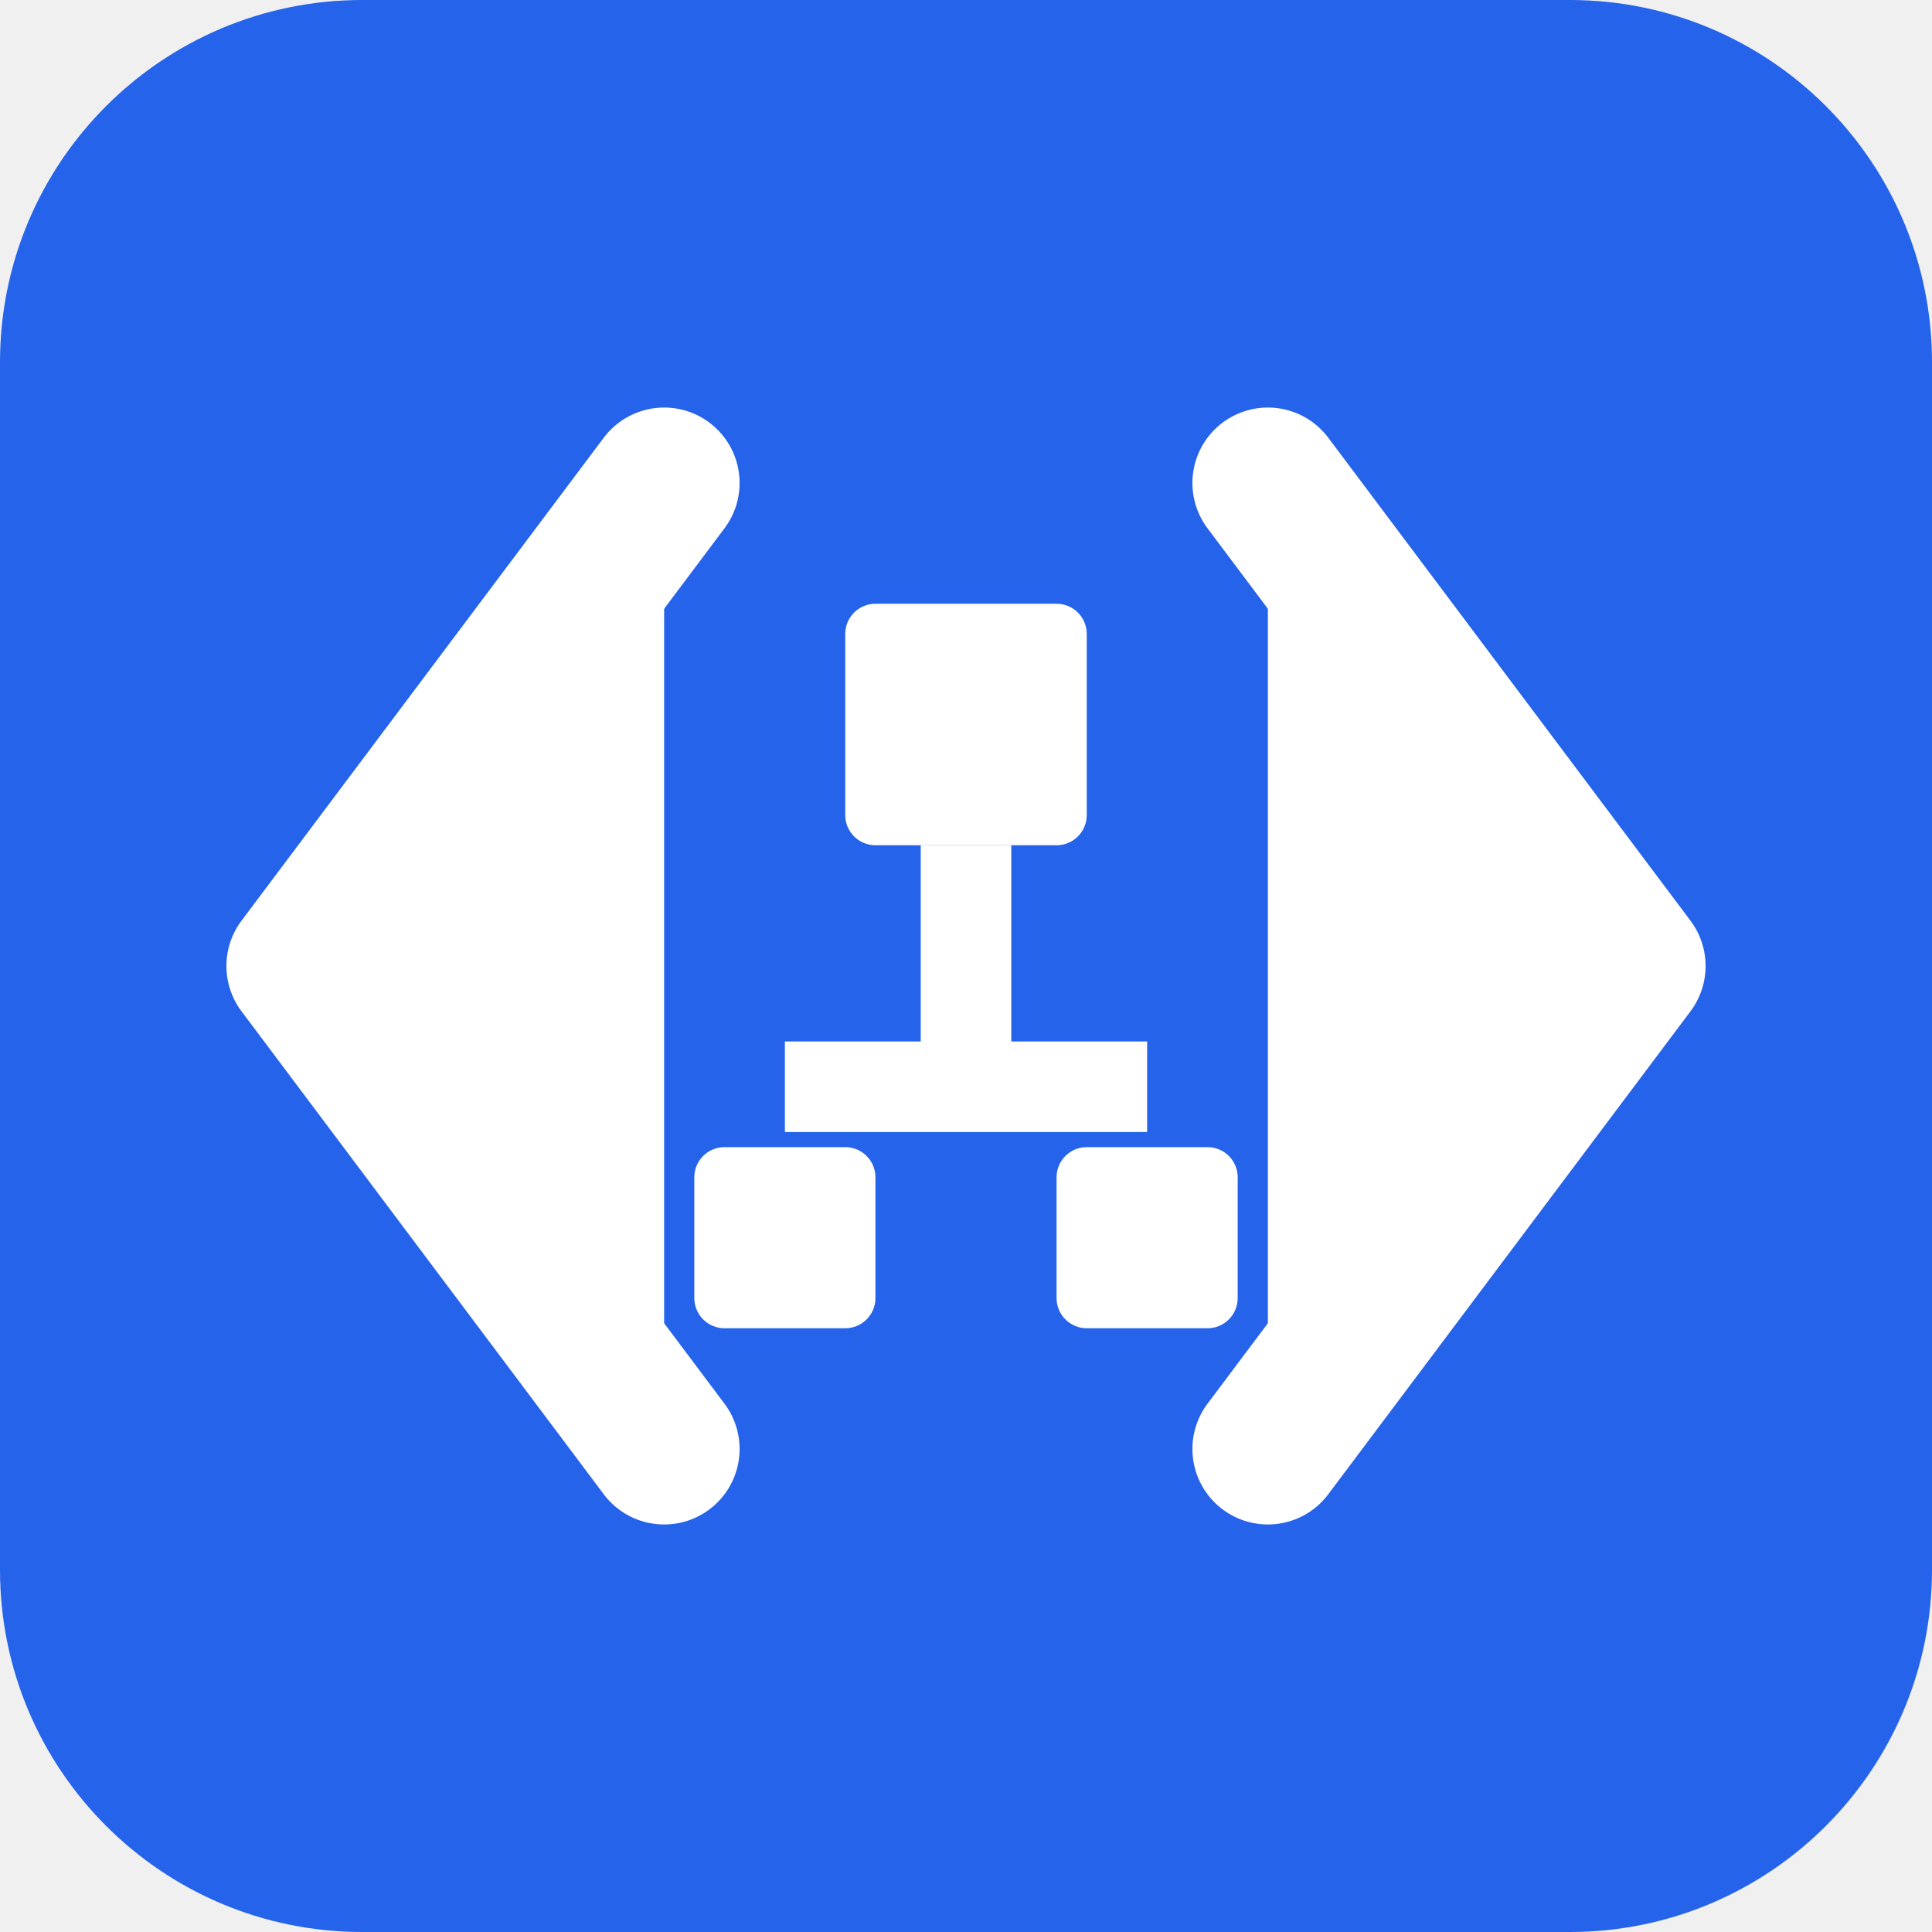
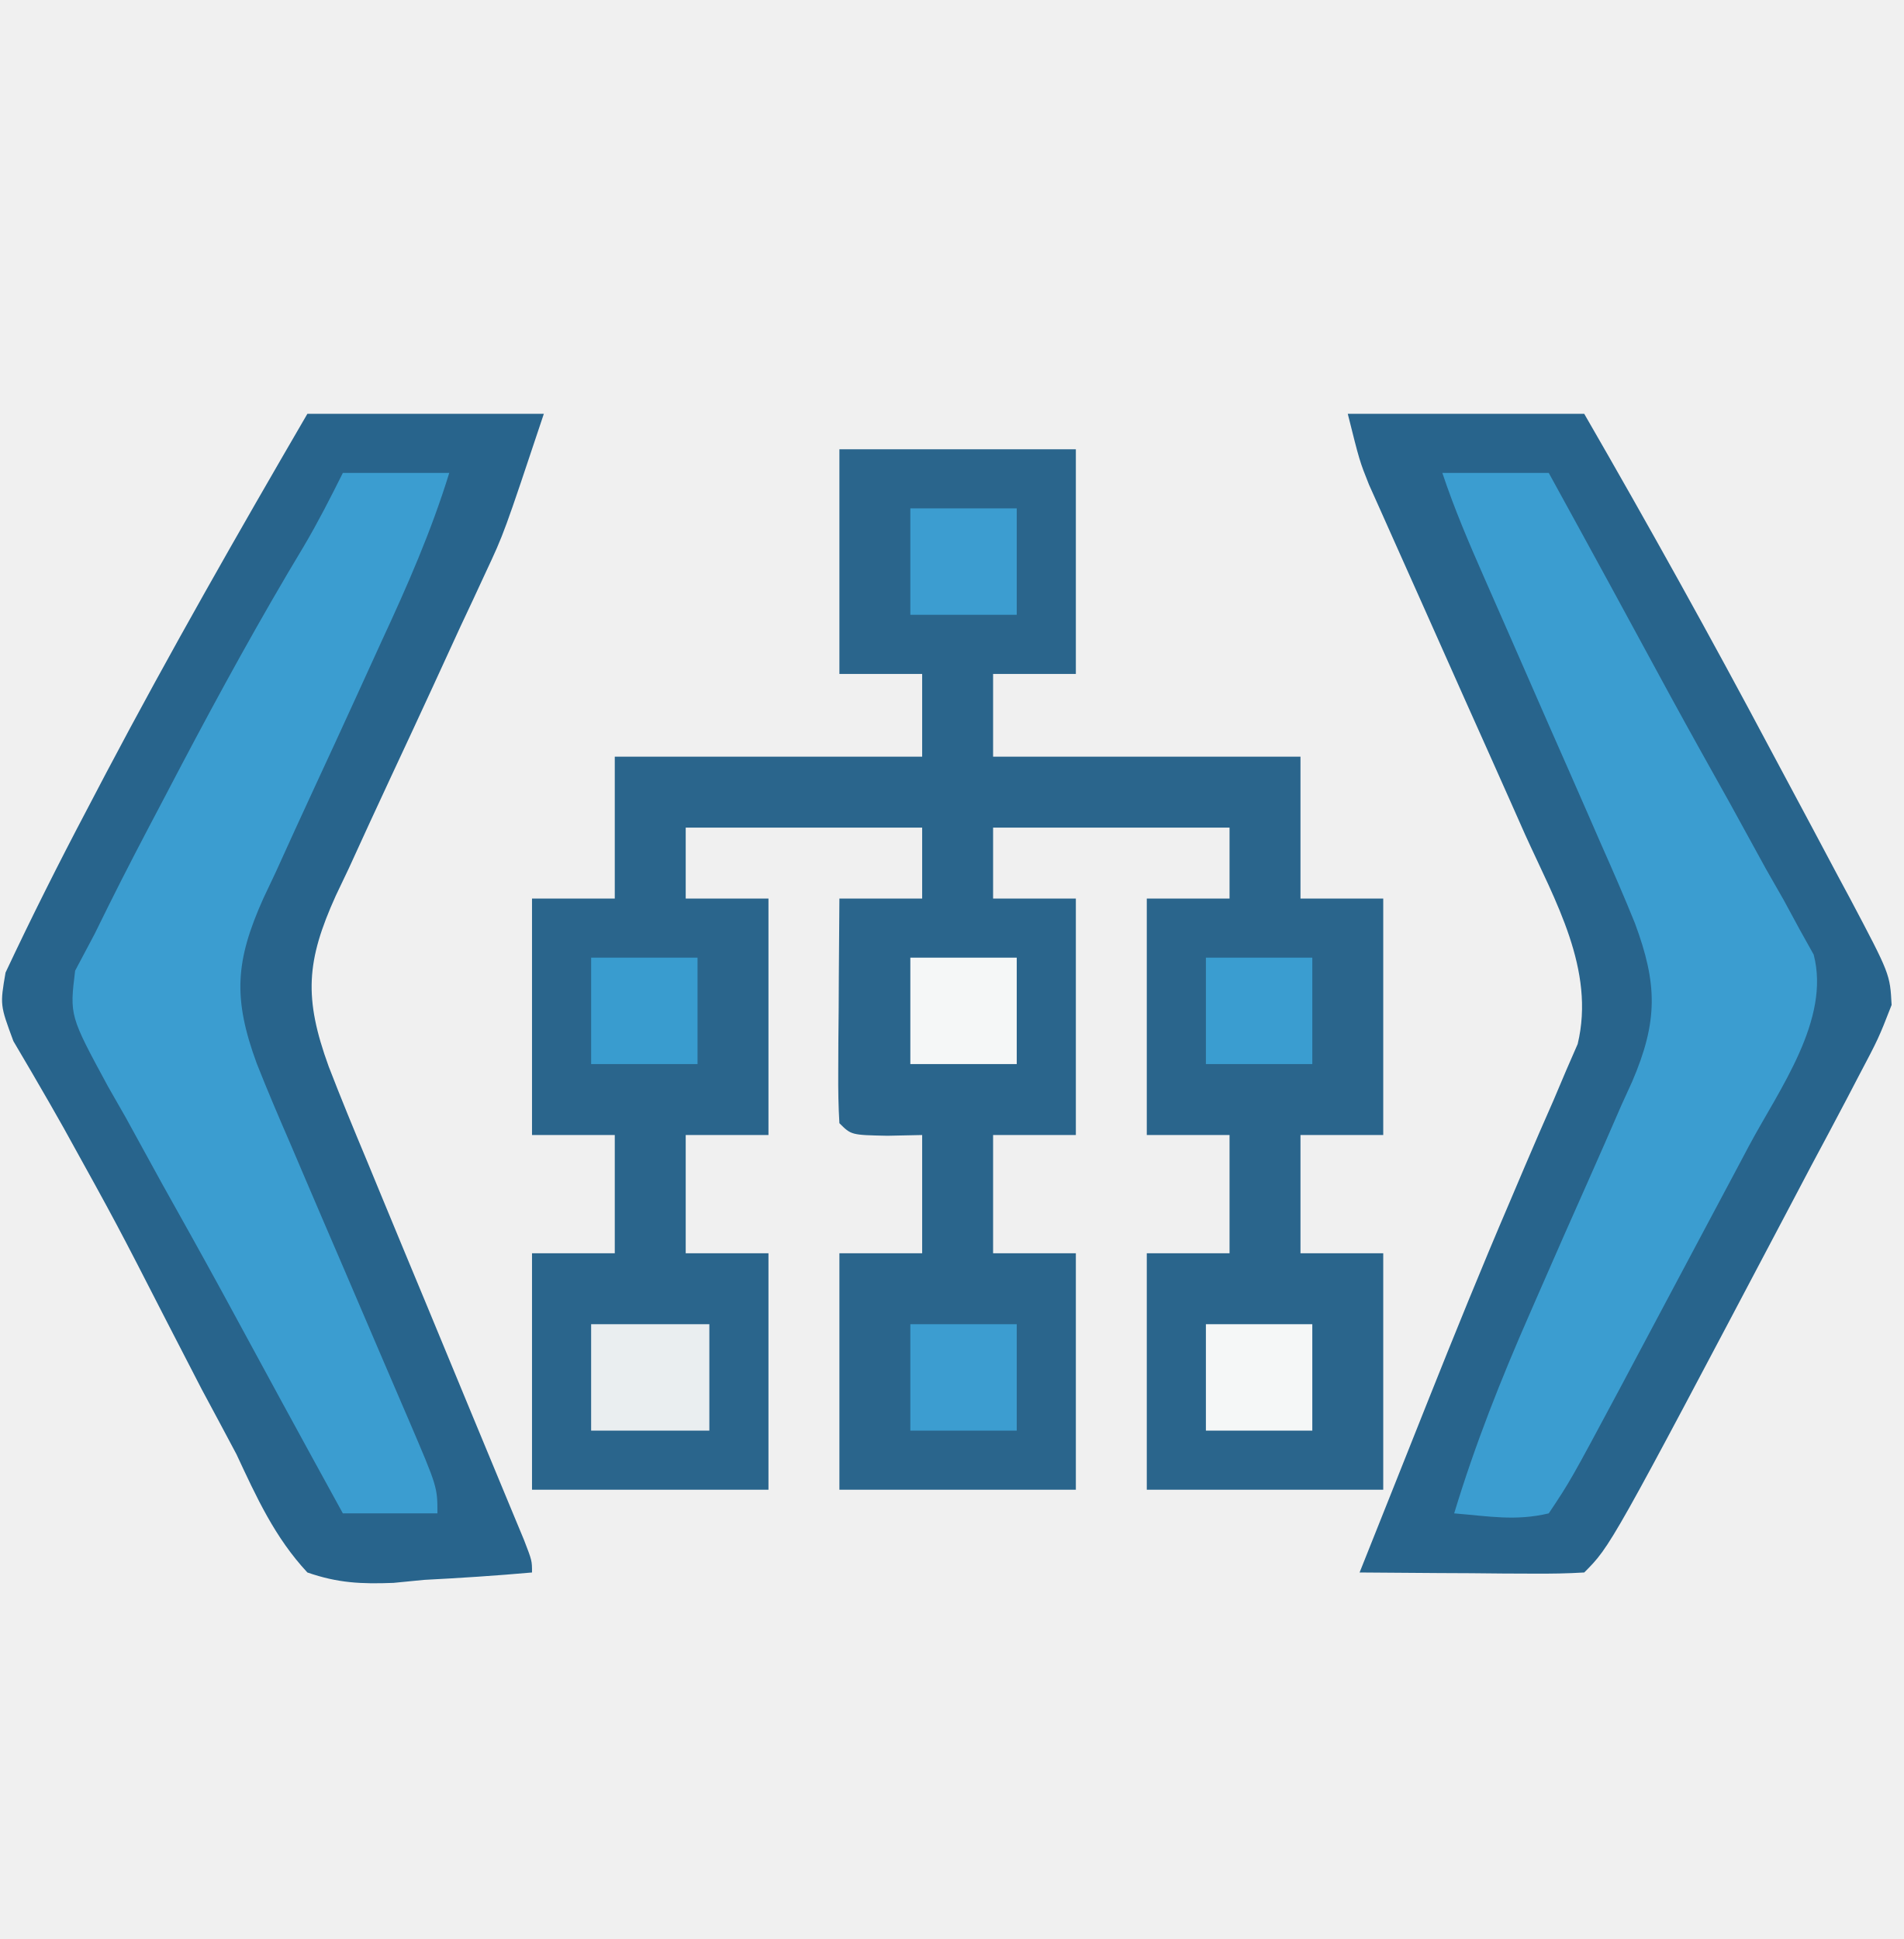
- <svg xmlns="http://www.w3.org/2000/svg" viewBox="0 0 32 32">
-   <style>
-     .bg { fill: #2563eb; }
-     .fg { fill: #ffffff; }
-     @media (prefers-color-scheme: dark) {
-       .bg { fill: #3b82f6; }
-     }
-   </style>
-   <rect class="bg" width="32" height="32" rx="6" />
-   <polyline class="fg" points="11,8 5,16 11,24" fill="none" stroke="#fff" stroke-width="2.5" stroke-linecap="round" stroke-linejoin="round" />
-   <polyline class="fg" points="21,8 27,16 21,24" fill="none" stroke="#fff" stroke-width="2.5" stroke-linecap="round" stroke-linejoin="round" />
-   <rect class="fg" x="14" y="10" width="4" height="4" rx="0.5" />
-   <line x1="16" y1="14" x2="16" y2="18" stroke="#fff" stroke-width="1.5" />
-   <line x1="13" y1="18" x2="19" y2="18" stroke="#fff" stroke-width="1.5" />
-   <rect class="fg" x="11.5" y="19" width="3" height="3" rx="0.5" />
-   <rect class="fg" x="17.5" y="19" width="3" height="3" rx="0.5" />
+ <svg xmlns="http://www.w3.org/2000/svg" version="1.1" width="161" height="164">
+   <path d="M0 0 C6.6 0 13.2 0 20 0 C20 6.27 20 12.54 20 19 C17.69 19 15.38 19 13 19 C13 21.31 13 23.62 13 26 C21.58 26 30.16 26 39 26 C39 29.96 39 33.92 39 38 C41.31 38 43.62 38 46 38 C46 44.6 46 51.2 46 58 C43.69 58 41.38 58 39 58 C39 61.3 39 64.6 39 68 C41.31 68 43.62 68 46 68 C46 74.6 46 81.2 46 88 C39.4 88 32.8 88 26 88 C26 81.4 26 74.8 26 68 C28.31 68 30.62 68 33 68 C33 64.7 33 61.4 33 58 C30.69 58 28.38 58 26 58 C26 51.4 26 44.8 26 38 C28.31 38 30.62 38 33 38 C33 36.02 33 34.04 33 32 C26.4 32 19.8 32 13 32 C13 33.98 13 35.96 13 38 C15.31 38 17.62 38 20 38 C20 44.6 20 51.2 20 58 C17.69 58 15.38 58 13 58 C13 61.3 13 64.6 13 68 C15.31 68 17.62 68 20 68 C20 74.6 20 81.2 20 88 C13.4 88 6.8 88 0 88 C0 81.4 0 74.8 0 68 C2.31 68 4.62 68 7 68 C7 64.7 7 61.4 7 58 C6.031 58.021 5.061 58.041 4.062 58.062 C1 58 1 58 0 57 C-0.087 55.584 -0.107 54.164 -0.098 52.746 C-0.094 51.892 -0.091 51.038 -0.088 50.158 C-0.08 49.26 -0.071 48.363 -0.062 47.438 C-0.058 46.536 -0.053 45.634 -0.049 44.705 C-0.037 42.47 -0.021 40.235 0 38 C2.31 38 4.62 38 7 38 C7 36.02 7 34.04 7 32 C0.4 32 -6.2 32 -13 32 C-13 33.98 -13 35.96 -13 38 C-10.69 38 -8.38 38 -6 38 C-6 44.6 -6 51.2 -6 58 C-8.31 58 -10.62 58 -13 58 C-13 61.3 -13 64.6 -13 68 C-10.69 68 -8.38 68 -6 68 C-6 74.6 -6 81.2 -6 88 C-12.6 88 -19.2 88 -26 88 C-26 81.4 -26 74.8 -26 68 C-23.69 68 -21.38 68 -19 68 C-19 64.7 -19 61.4 -19 58 C-21.31 58 -23.62 58 -26 58 C-26 51.4 -26 44.8 -26 38 C-23.69 38 -21.38 38 -19 38 C-19 34.04 -19 30.08 -19 26 C-10.42 26 -1.84 26 7 26 C7 23.69 7 21.38 7 19 C4.69 19 2.38 19 0 19 C0 12.73 0 6.46 0 0 Z " fill="#2A658C" transform="translate(71,38)" />
+   <path d="M0 0 C6.6 0 13.2 0 20 0 C16.628 10.117 16.628 10.117 15.083 13.415 C14.74 14.156 14.396 14.896 14.043 15.659 C13.683 16.425 13.324 17.191 12.953 17.98 C12.183 19.655 11.413 21.33 10.645 23.006 C9.444 25.609 8.239 28.21 7.023 30.806 C5.84 33.337 4.676 35.877 3.516 38.418 C3.148 39.19 2.78 39.962 2.402 40.757 C-0.096 46.279 -0.312 49.394 1.802 55.204 C2.834 57.882 3.927 60.528 5.035 63.176 C5.433 64.142 5.831 65.107 6.242 66.102 C7.509 69.175 8.786 72.244 10.062 75.312 C11.341 78.4 12.619 81.488 13.894 84.576 C14.687 86.496 15.483 88.414 16.281 90.332 C16.638 91.194 16.996 92.055 17.364 92.943 C17.68 93.704 17.997 94.465 18.323 95.25 C19 97 19 97 19 98 C15.952 98.272 12.929 98.468 9.875 98.625 C8.591 98.751 8.591 98.751 7.281 98.879 C4.559 98.984 2.58 98.895 0 98 C-2.759 95.04 -4.299 91.643 -6 88 C-6.971 86.17 -7.948 84.343 -8.93 82.52 C-9.915 80.619 -10.897 78.717 -11.875 76.812 C-16.119 68.527 -16.119 68.527 -20.625 60.383 C-21.009 59.706 -21.394 59.03 -21.79 58.333 C-22.801 56.566 -23.833 54.812 -24.867 53.059 C-26 50 -26 50 -25.531 47.258 C-23.337 42.59 -21.031 38 -18.625 33.438 C-18.101 32.438 -17.578 31.439 -17.038 30.41 C-11.61 20.129 -5.848 10.047 0 0 Z " fill="#28648C" transform="translate(26,35)" />
+   <path d="M0 0 C6.6 0 13.2 0 20 0 C25.438 9.419 30.71 18.903 35.812 28.508 C36.956 30.66 38.108 32.809 39.26 34.957 C39.995 36.338 40.73 37.72 41.465 39.102 C41.806 39.737 42.148 40.372 42.5 41.027 C45.864 47.393 45.864 47.393 46 50 C44.895 52.831 44.895 52.831 43.168 56.102 C42.86 56.692 42.553 57.282 42.236 57.89 C41.231 59.808 40.21 61.716 39.188 63.625 C38.496 64.936 37.805 66.248 37.115 67.56 C22.226 95.774 22.226 95.774 20 98 C18.584 98.087 17.164 98.107 15.746 98.098 C14.892 98.094 14.038 98.091 13.158 98.088 C12.26 98.08 11.363 98.071 10.438 98.062 C9.536 98.058 8.634 98.053 7.705 98.049 C5.47 98.037 3.235 98.021 1 98 C2.032 95.408 3.066 92.817 4.1 90.226 C4.998 87.976 5.894 85.726 6.788 83.475 C9.034 77.841 11.312 72.227 13.703 66.652 C14.122 65.667 14.54 64.682 14.971 63.667 C15.766 61.8 16.574 59.939 17.394 58.083 C17.753 57.237 18.111 56.391 18.48 55.52 C18.799 54.788 19.118 54.057 19.446 53.304 C20.955 47.026 17.526 41.177 15 35.586 C14.604 34.694 14.209 33.802 13.801 32.883 C12.54 30.044 11.271 27.209 10 24.375 C8.731 21.533 7.463 18.69 6.199 15.846 C5.414 14.079 4.625 12.314 3.832 10.55 C3.296 9.349 3.296 9.349 2.75 8.123 C2.435 7.421 2.121 6.72 1.797 5.997 C1 4 1 4 0 0 Z " fill="#28648C" transform="translate(114,35)" />
+   <path d="M0 0 C2.97 0 5.94 0 9 0 C12.452 6.279 15.879 12.572 19.292 18.873 C20.947 21.902 22.629 24.915 24.316 27.926 C25.337 29.783 26.356 31.641 27.375 33.5 C27.869 34.365 28.363 35.229 28.872 36.12 C29.314 36.936 29.756 37.753 30.211 38.594 C30.606 39.302 31.001 40.01 31.408 40.74 C32.845 46.225 28.518 52.104 25.973 56.848 C25.388 57.949 25.388 57.949 24.792 59.073 C23.971 60.618 23.148 62.162 22.323 63.704 C21.066 66.056 19.815 68.412 18.564 70.768 C17.763 72.274 16.962 73.78 16.16 75.285 C15.788 75.984 15.416 76.683 15.033 77.404 C10.826 85.265 10.826 85.265 9 88 C6.2 88.669 3.912 88.239 1 88 C2.761 82.185 4.951 76.668 7.391 71.113 C7.701 70.403 8.011 69.693 8.331 68.962 C9.631 65.99 10.934 63.019 12.259 60.057 C13.233 57.873 14.188 55.682 15.141 53.488 C15.443 52.826 15.745 52.163 16.056 51.48 C18.247 46.37 18.2 43.229 16.285 38.077 C15.38 35.838 14.418 33.632 13.438 31.426 C13.086 30.62 12.735 29.814 12.373 28.984 C11.255 26.424 10.128 23.868 9 21.312 C7.874 18.745 6.75 16.177 5.627 13.608 C4.929 12.014 4.229 10.42 3.527 8.827 C2.243 5.907 1.009 3.028 0 0 Z " fill="#3B9DD0" transform="translate(122,40)" />
+   <path d="M0 0 C2.97 0 5.94 0 9 0 C7.469 4.959 5.451 9.556 3.27 14.25 C2.542 15.843 1.814 17.437 1.088 19.031 C-0.051 21.523 -1.193 24.012 -2.349 26.496 C-3.47 28.908 -4.57 31.328 -5.668 33.75 C-6.017 34.488 -6.366 35.225 -6.725 35.985 C-9.089 41.263 -9.321 44.413 -7.277 49.965 C-6.364 52.274 -5.391 54.551 -4.402 56.828 C-3.872 58.073 -3.872 58.073 -3.33 59.344 C-2.206 61.982 -1.072 64.616 0.062 67.25 C1.2 69.899 2.335 72.548 3.466 75.199 C4.169 76.845 4.876 78.49 5.586 80.134 C8 85.776 8 85.776 8 88 C5.36 88 2.72 88 0 88 C-3.452 81.721 -6.879 75.428 -10.292 69.127 C-11.947 66.098 -13.629 63.085 -15.316 60.074 C-16.337 58.217 -17.356 56.359 -18.375 54.5 C-18.869 53.635 -19.363 52.771 -19.872 51.88 C-23.11 45.897 -23.11 45.897 -22.645 42.102 C-22.102 41.078 -21.559 40.055 -21 39 C-20.606 38.201 -20.211 37.402 -19.805 36.579 C-18.351 33.653 -16.839 30.764 -15.312 27.875 C-14.774 26.85 -14.236 25.825 -13.682 24.768 C-10.369 18.489 -6.97 12.289 -3.305 6.207 C-2.112 4.189 -1.048 2.097 0 0 Z " fill="#3B9DD0" transform="translate(29,40)" />
+   <path d="M0 0 C3.3 0 6.6 0 10 0 C10 2.97 10 5.94 10 9 C6.7 9 3.4 9 0 9 C0 6.03 0 3.06 0 0 Z " fill="#EAEEF0" transform="translate(50,112)" />
+   <path d="M0 0 C2.97 0 5.94 0 9 0 C9 2.97 9 5.94 9 9 C6.03 9 3.06 9 0 9 C0 6.03 0 3.06 0 0 Z " fill="#F5F7F7" transform="translate(102,112)" />
+   <path d="M0 0 C2.97 0 5.94 0 9 0 C9 2.97 9 5.94 9 9 C6.03 9 3.06 9 0 9 C0 6.03 0 3.06 0 0 Z " fill="#3C9DD0" transform="translate(77,112)" />
+   <path d="M0 0 C2.97 0 5.94 0 9 0 C9 2.97 9 5.94 9 9 C6.03 9 3.06 9 0 9 C0 6.03 0 3.06 0 0 Z " fill="#3A9DD0" transform="translate(102,81)" />
+   <path d="M0 0 C2.97 0 5.94 0 9 0 C9 2.97 9 5.94 9 9 C6.03 9 3.06 9 0 9 C0 6.03 0 3.06 0 0 Z " fill="#F5F7F7" transform="translate(77,81)" />
+   <path d="M0 0 C2.97 0 5.94 0 9 0 C9 2.97 9 5.94 9 9 C6.03 9 3.06 9 0 9 C0 6.03 0 3.06 0 0 Z " fill="#399CCF" transform="translate(50,81)" />
+   <path d="M0 0 C2.97 0 5.94 0 9 0 C9 2.97 9 5.94 9 9 C6.03 9 3.06 9 0 9 C0 6.03 0 3.06 0 0 Z " fill="#3C9DD0" transform="translate(77,43)" />
</svg>
